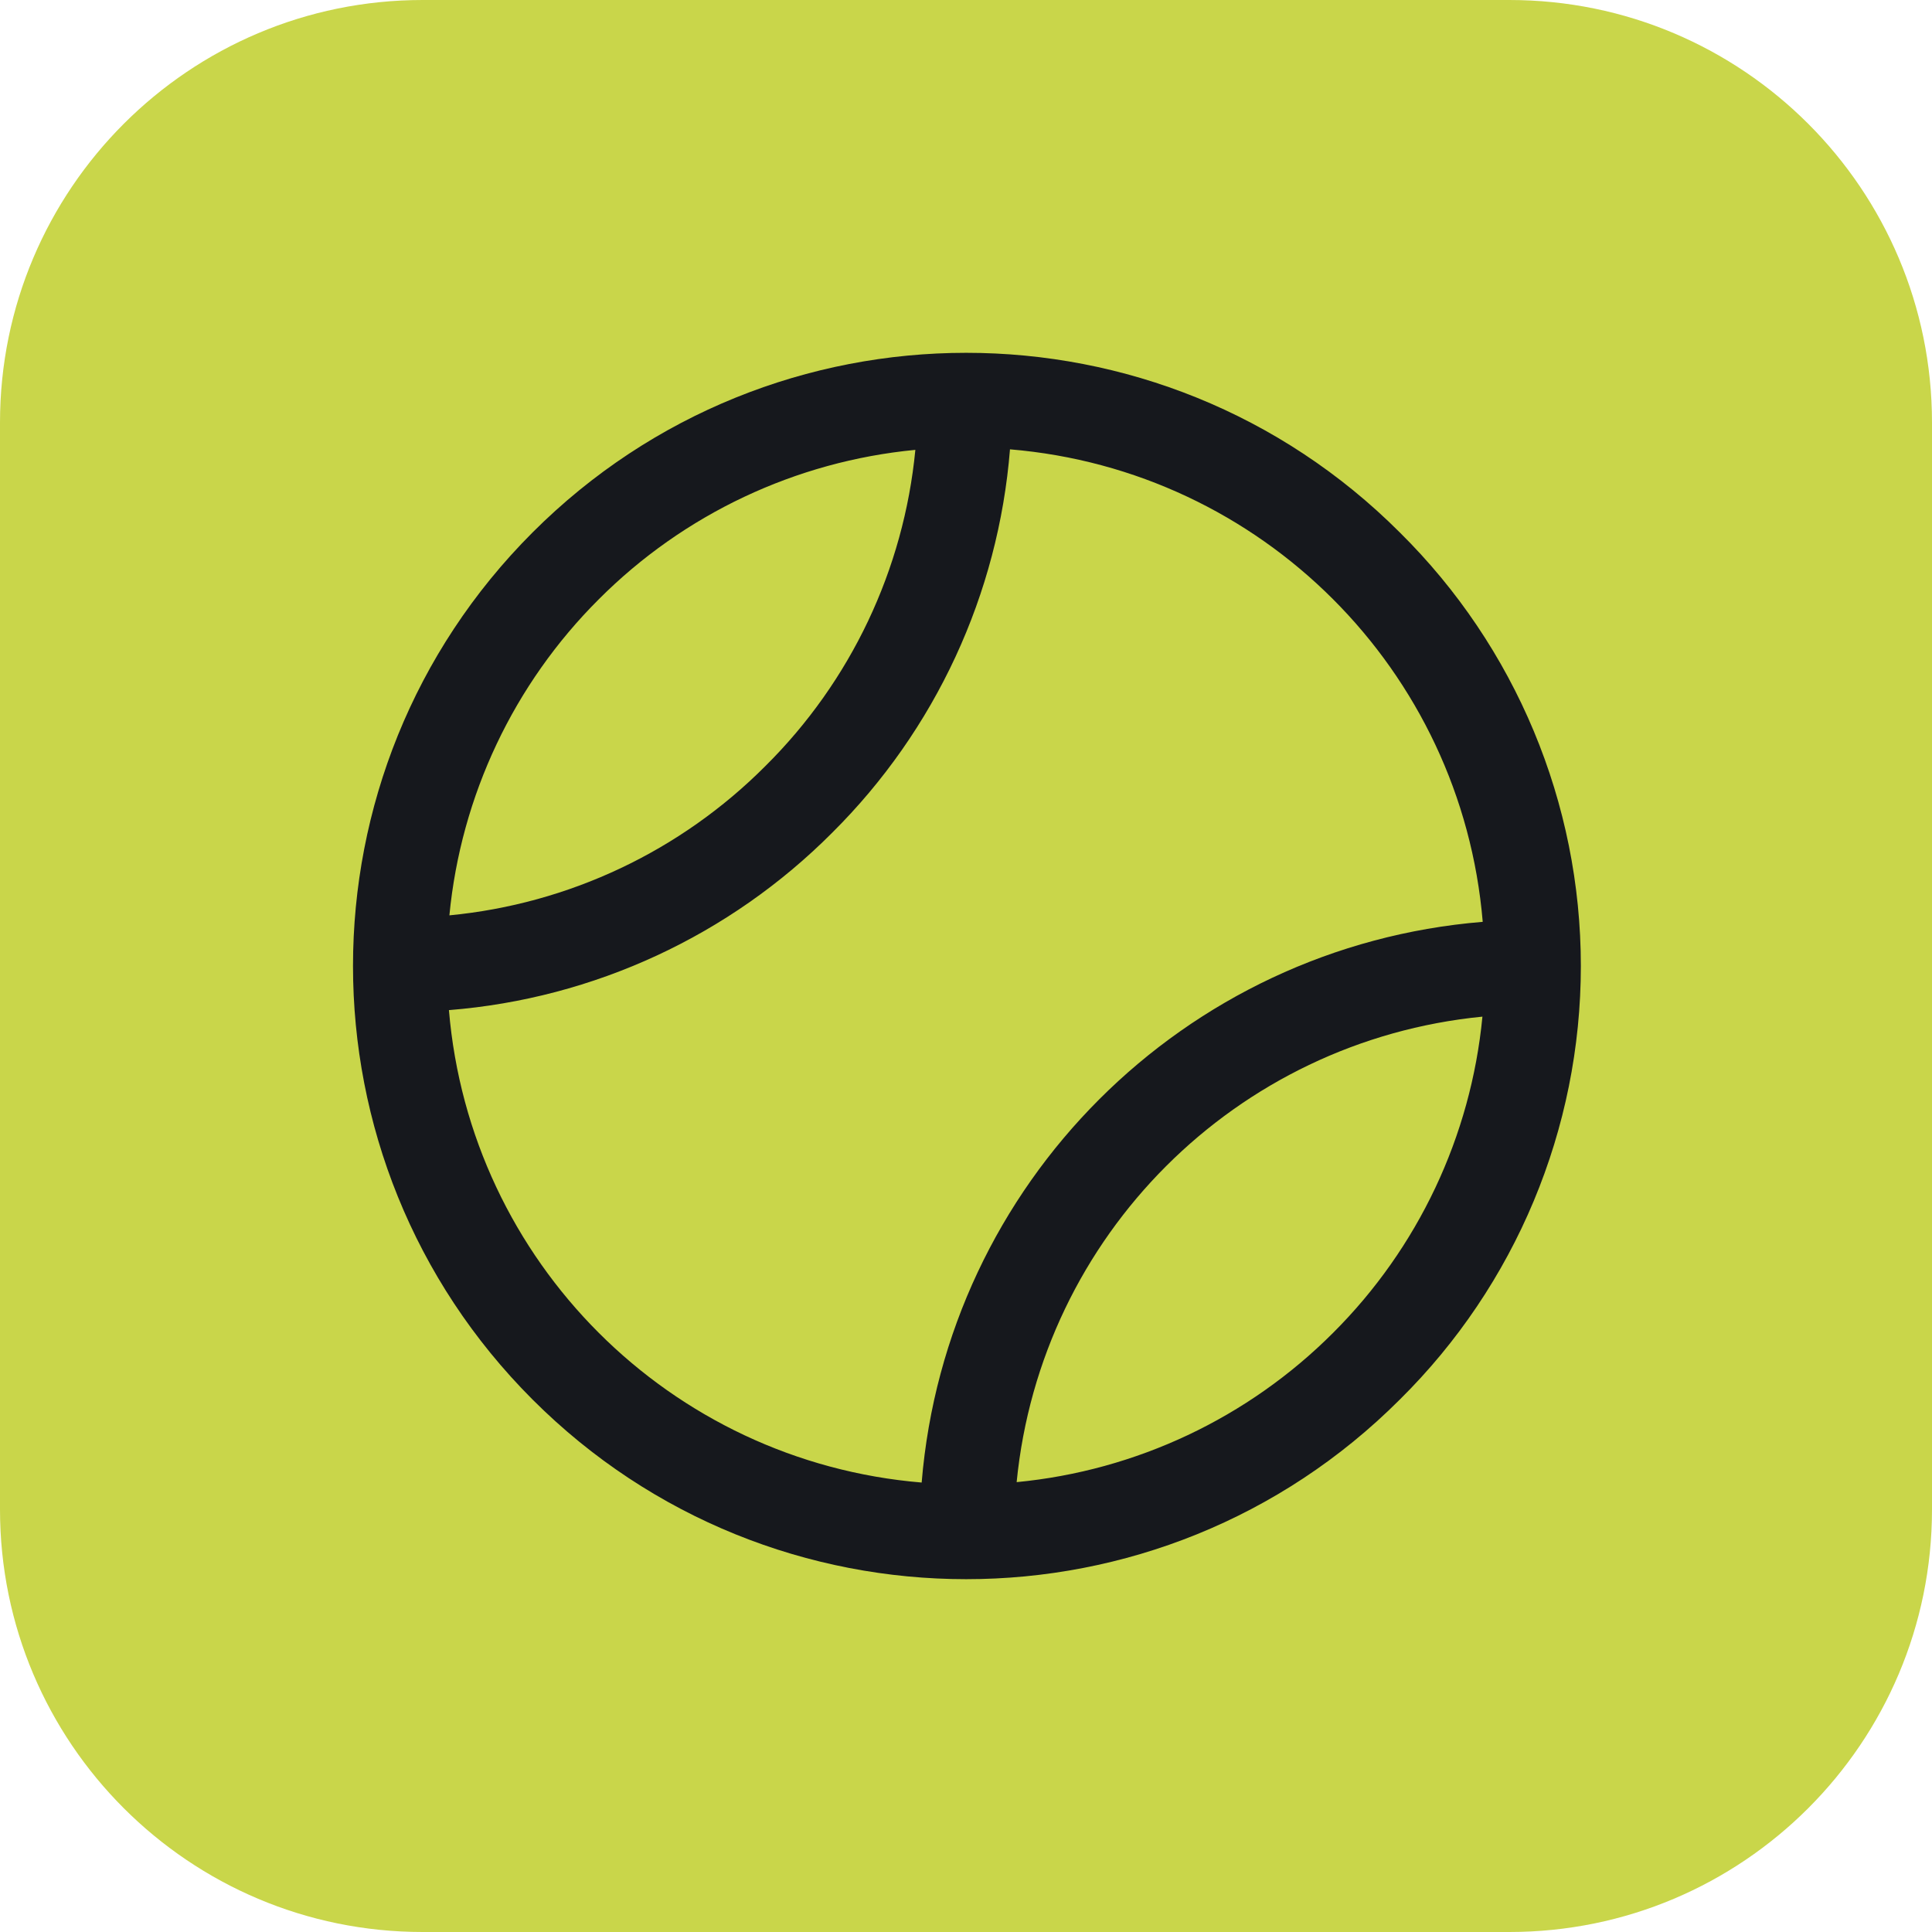
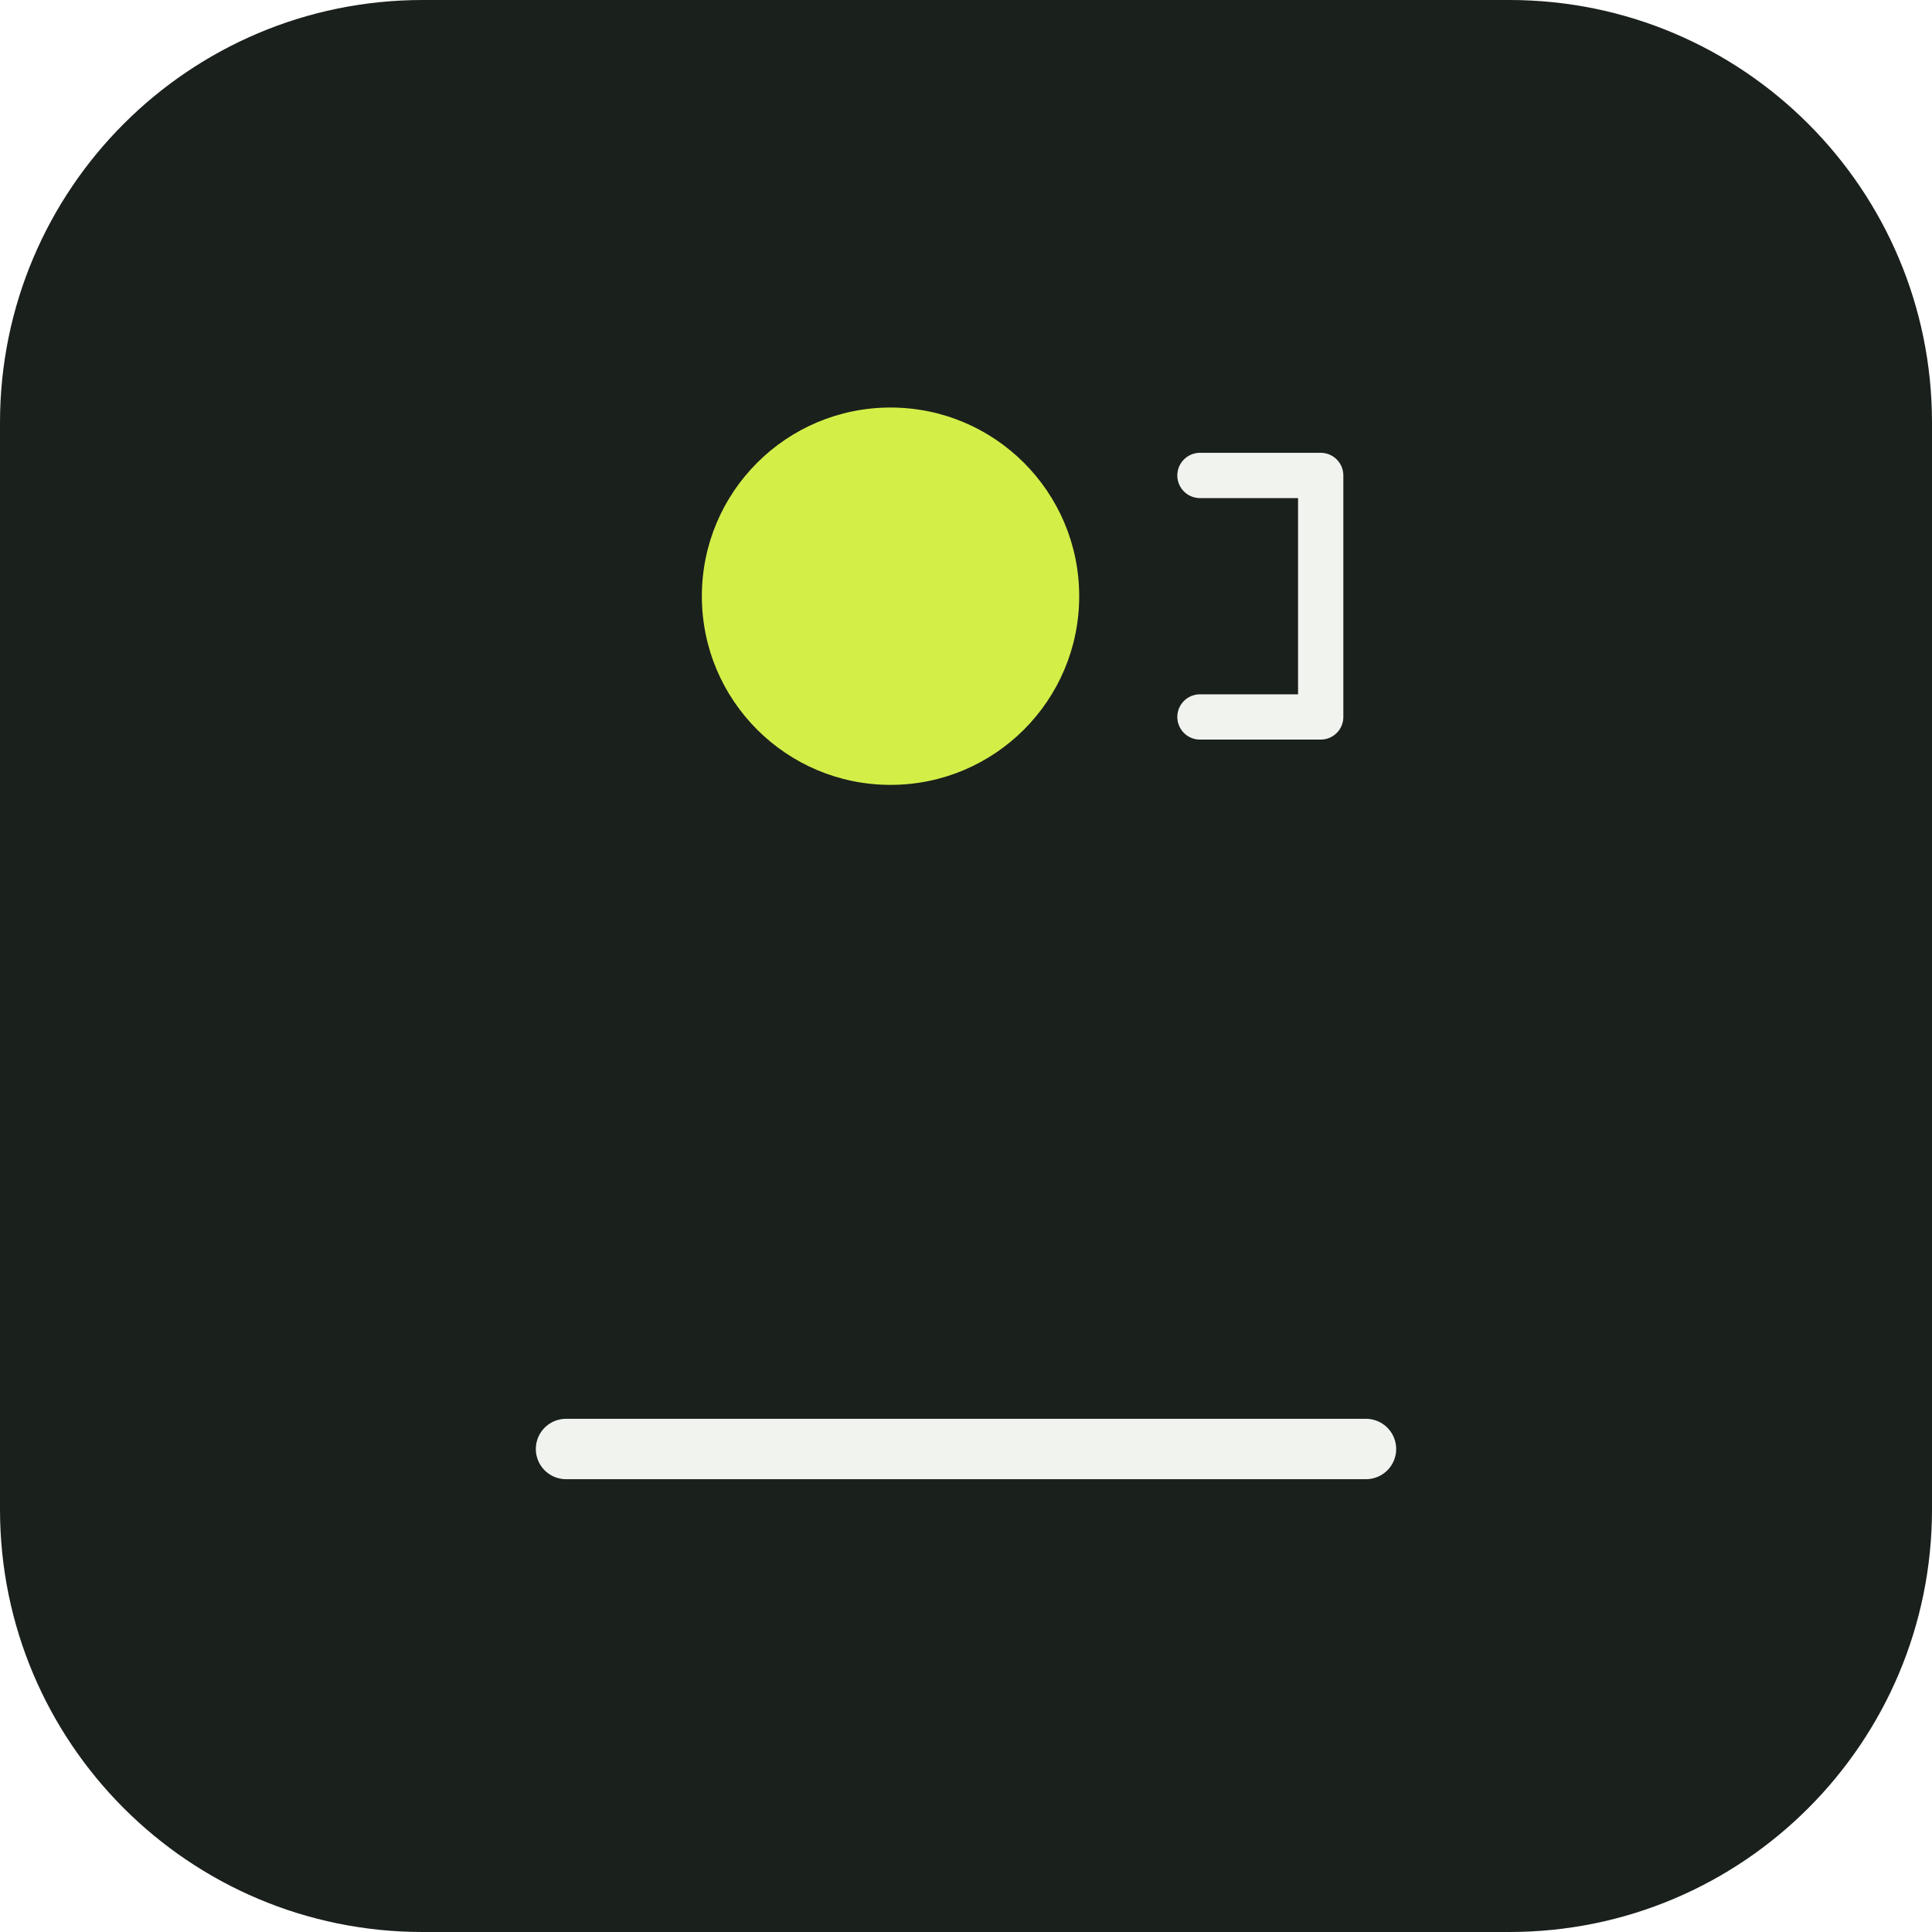
- <svg xmlns="http://www.w3.org/2000/svg" viewBox="0 0 256 256">
-   <rect width="256" height="256" rx="56" fill="#c9d64a" />
-   <path fill="#16181d" transform="translate(28 28) scale(0.78125)" d="M201.57,54.46a104,104,0,1,0,0,147.08A103.4,103.4,0,0,0,201.57,54.46ZM65.75,65.77a87.63,87.63,0,0,1,53.66-25.31A87.31,87.31,0,0,1,94,94.06a87.42,87.42,0,0,1-53.62,25.35A87.58,87.58,0,0,1,65.75,65.77ZM40.33,135.48a103.29,103.29,0,0,0,65-30.11,103.24,103.24,0,0,0,30.13-65,87.78,87.78,0,0,1,80.18,80.14,104,104,0,0,0-95.16,95.1,87.78,87.78,0,0,1-80.18-80.14Zm149.92,54.75a87.69,87.69,0,0,1-53.66,25.31,88,88,0,0,1,79-78.95A87.58,87.58,0,0,1,190.25,190.23Z" />
+ <svg xmlns="http://www.w3.org/2000/svg" viewBox="0 0 512 512">
+   <rect width="512" height="512" rx="112" fill="#1A201C" />
+   <line x1="150" y1="384" x2="362" y2="384" stroke="#F1F3EF" stroke-width="16" stroke-linecap="round" />
+   <circle cx="236" cy="158" r="50" fill="#D4EE48" />
+   <path d="M318 126 H350 V190 H318" fill="none" stroke="#F1F3EF" stroke-width="12" stroke-linecap="round" stroke-linejoin="round" />
</svg>
